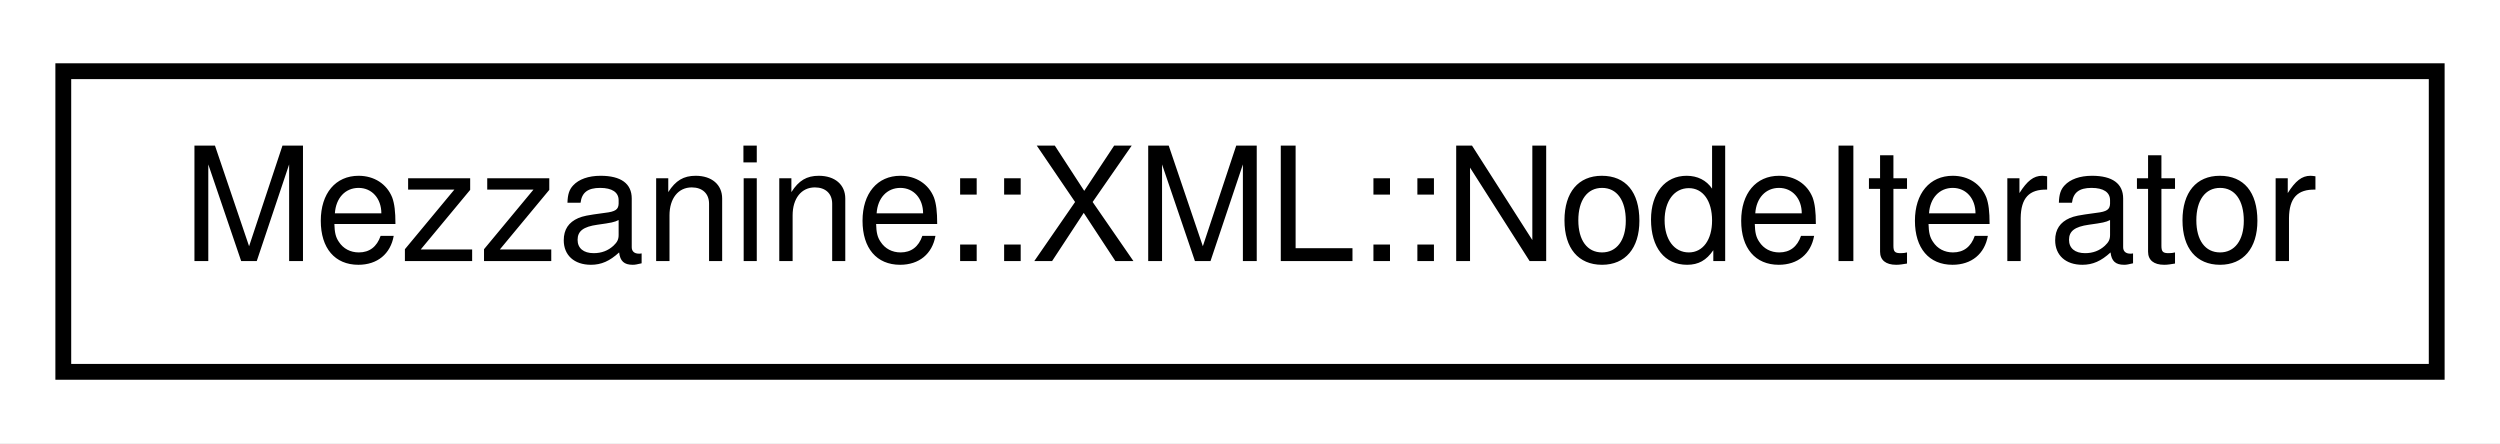
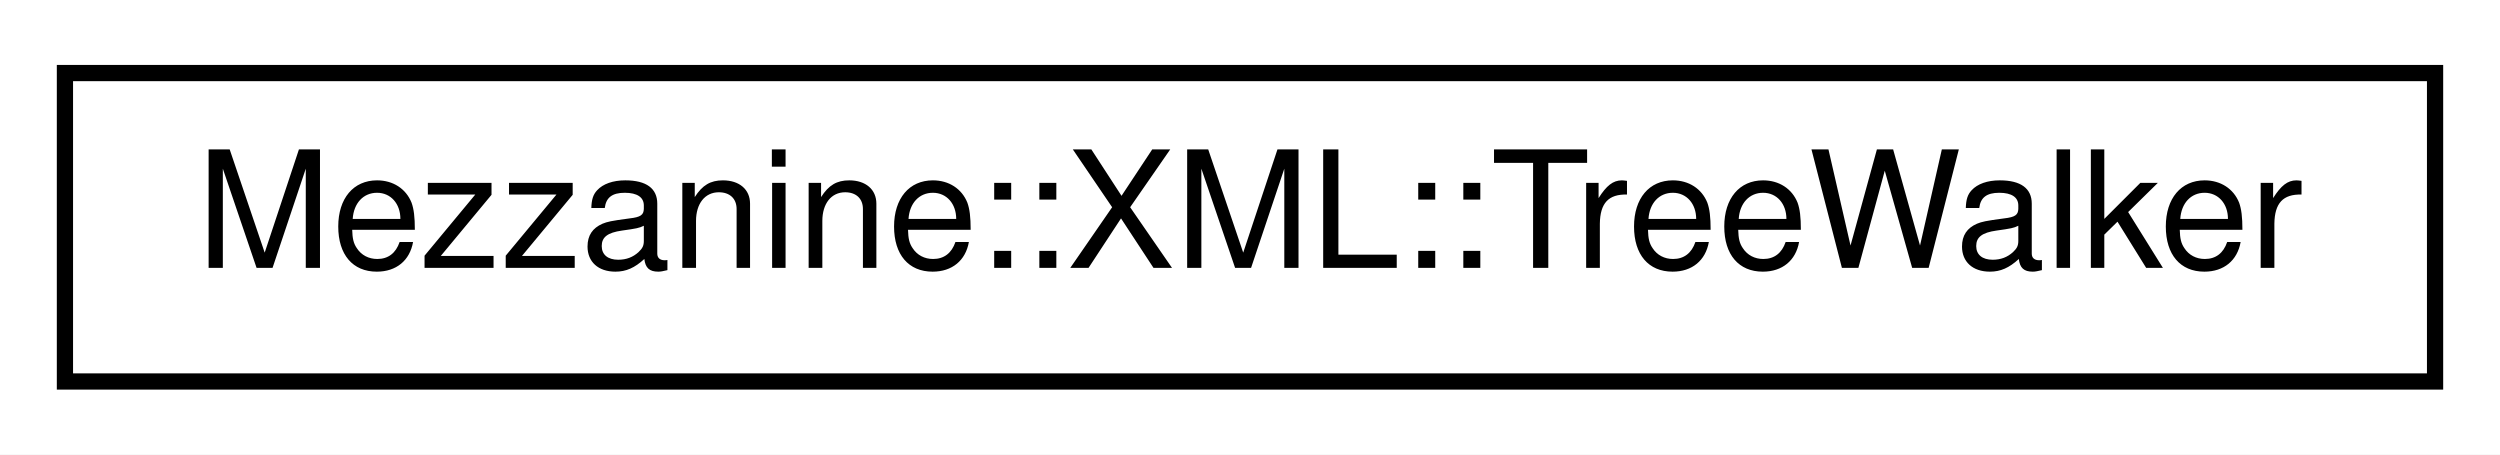
- <svg xmlns="http://www.w3.org/2000/svg" xmlns:xlink="http://www.w3.org/1999/xlink" width="158pt" height="28pt" viewBox="0.00 0.00 158.00 28.00">
+ <svg xmlns="http://www.w3.org/2000/svg" xmlns:xlink="http://www.w3.org/1999/xlink" width="154pt" height="28pt" viewBox="0.00 0.00 154.00 28.00">
  <g id="graph0" class="graph" transform="scale(1 1) rotate(0) translate(4 24)">
-     <polygon fill="white" stroke="none" points="-4,4 -4,-24 154,-24 154,4 -4,4" />
+     <polygon fill="white" stroke="none" points="-4,4 -4,-24 150,-24 150,4 -4,4" />
    <g id="node1" class="node">
      <g id="a_node1">
-         <a xlink:href="classMezzanine_1_1XML_1_1NodeIterator.html" target="_top" xlink:title="Child node iterator (a bidirectional iterator over a collection of Node) ">
-           <polygon fill="white" stroke="black" points="-1.42109e-14,-0.5 -1.42109e-14,-19.5 150,-19.5 150,-0.5 -1.42109e-14,-0.5" />
-           <text text-anchor="middle" x="75" y="-7.5" font-family="Helvetica,sans-Serif" font-size="10.00">Mezzanine::XML::NodeIterator</text>
+         <a xlink:href="classMezzanine_1_1XML_1_1TreeWalker.html" target="_top" xlink:title="Used to call a function OnEachNode member of the subtree of nodes descended from a specific node...">
+           <polygon fill="white" stroke="black" points="0,-0.5 0,-19.5 146,-19.5 146,-0.5 0,-0.5" />
+           <text text-anchor="middle" x="73" y="-7.5" font-family="Helvetica,sans-Serif" font-size="10.00">Mezzanine::XML::TreeWalker</text>
        </a>
      </g>
    </g>
  </g>
</svg>
